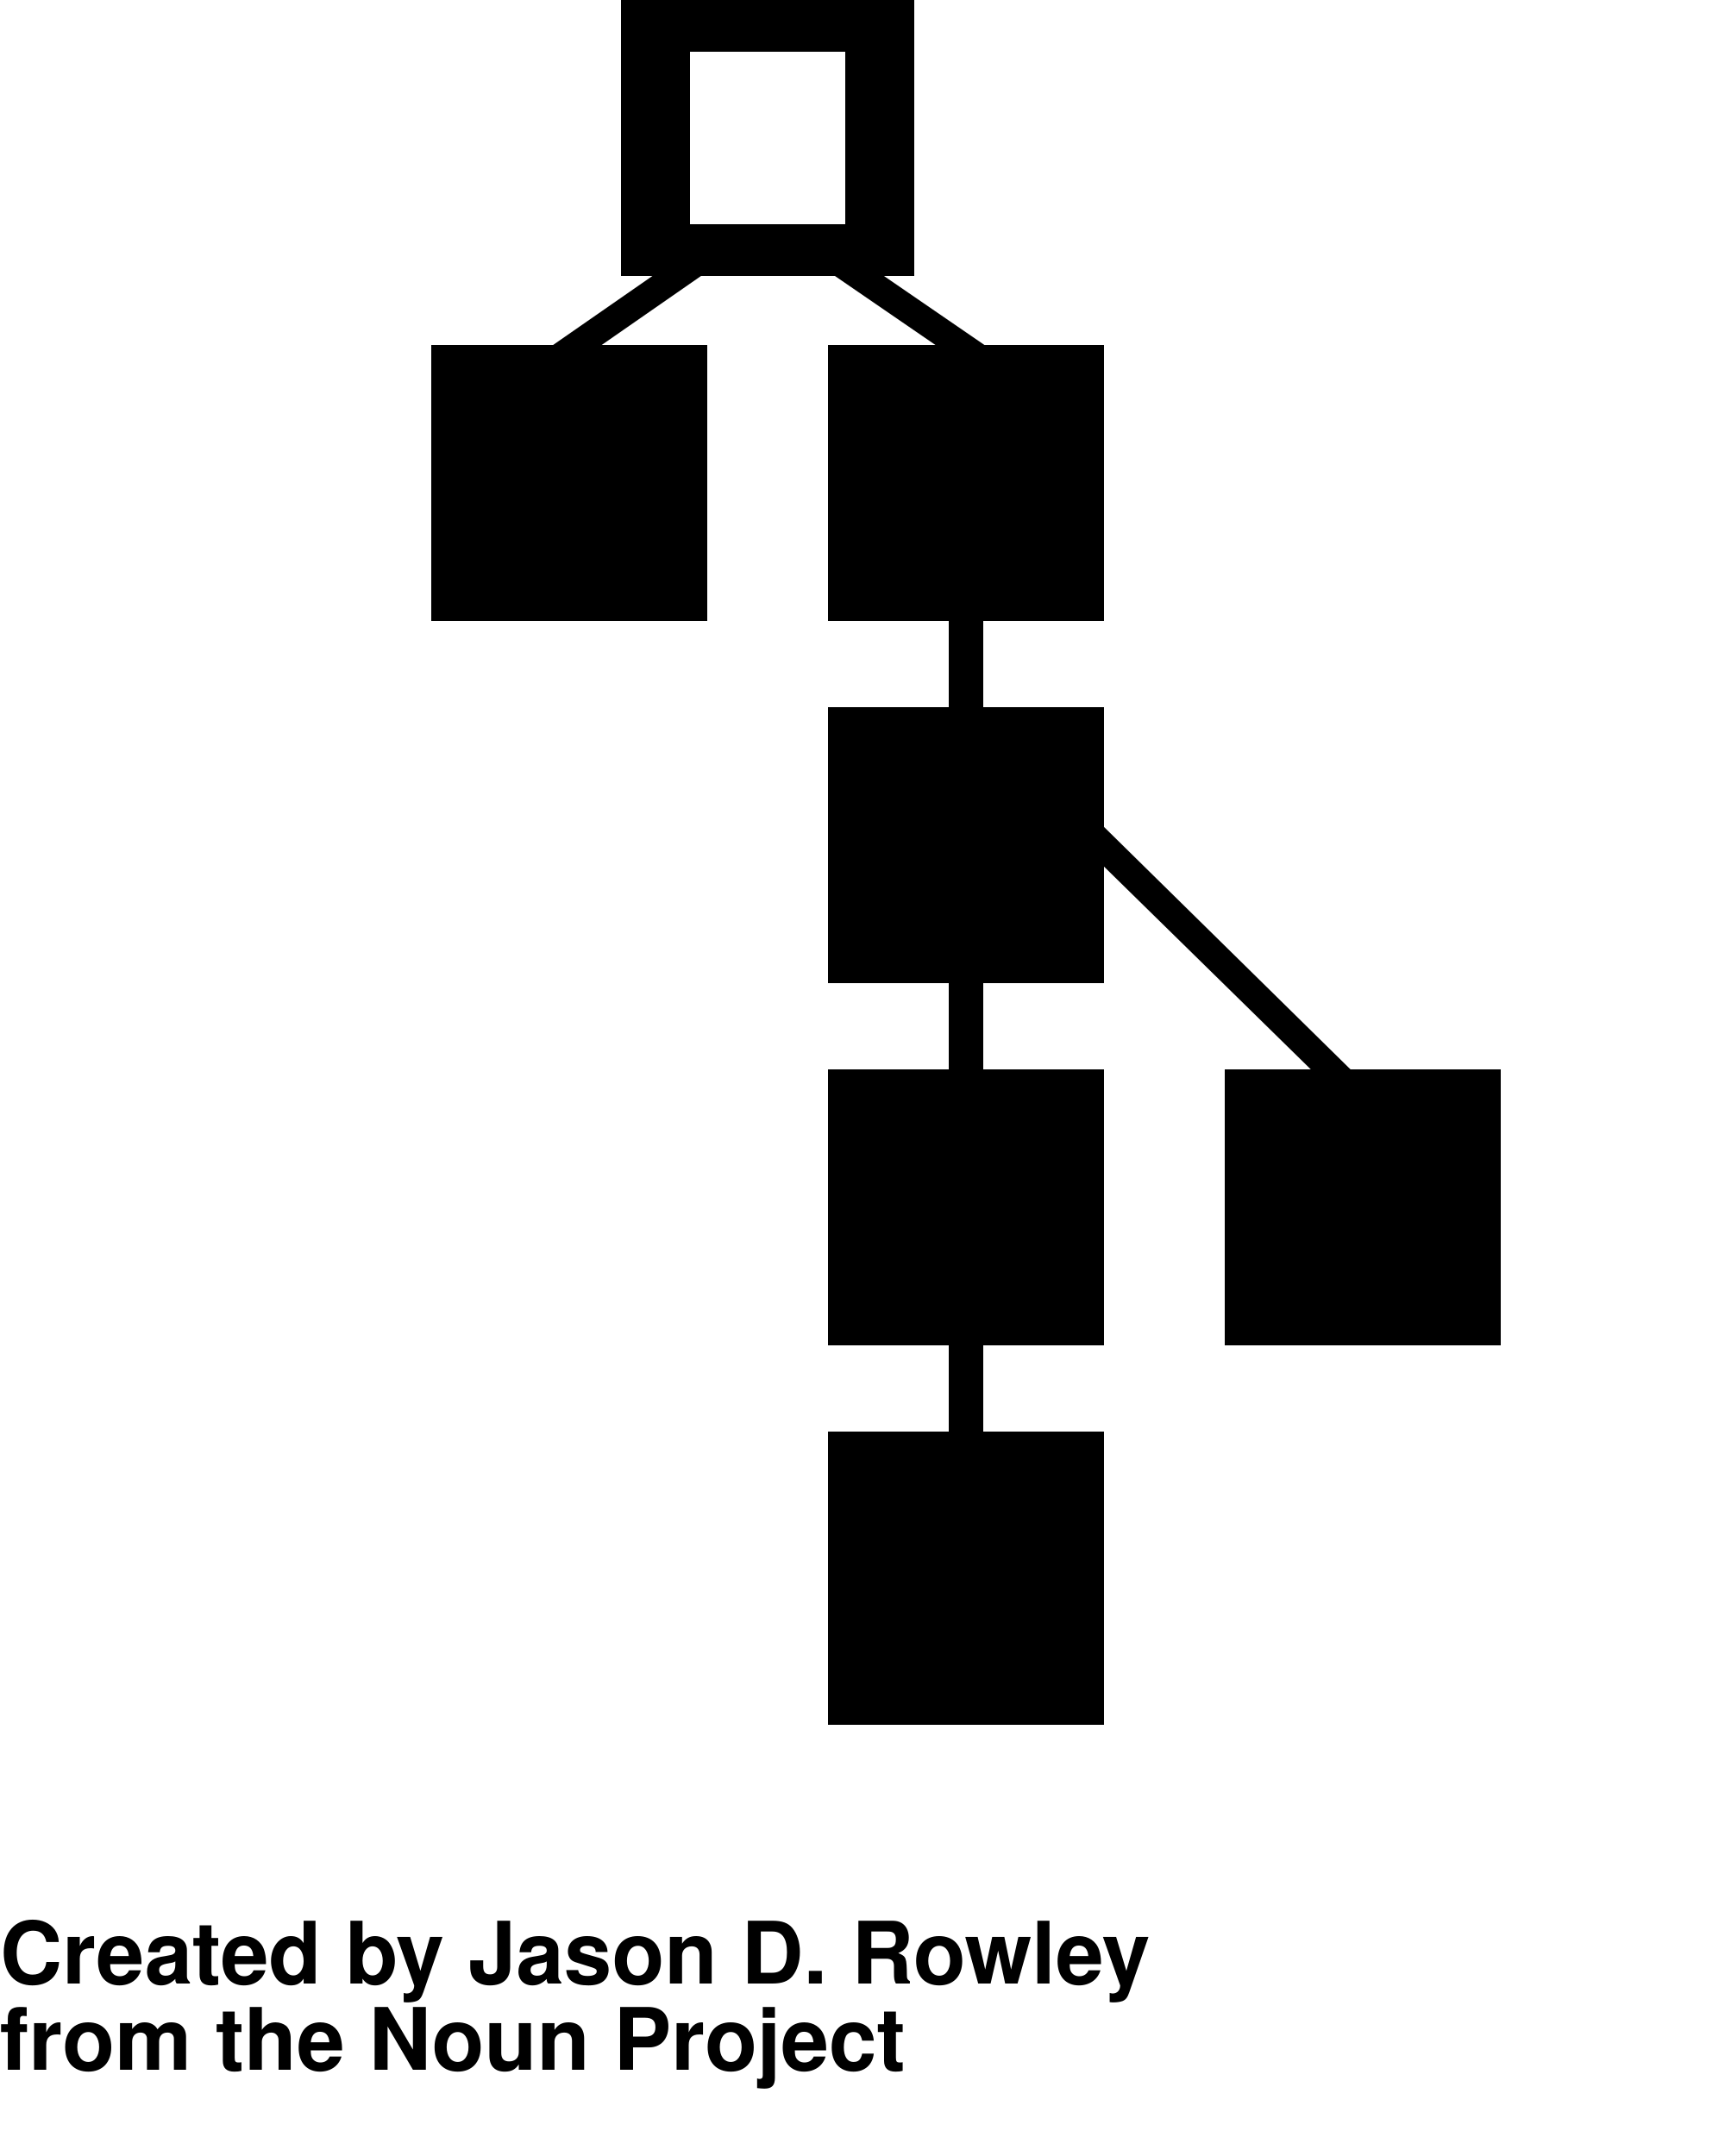
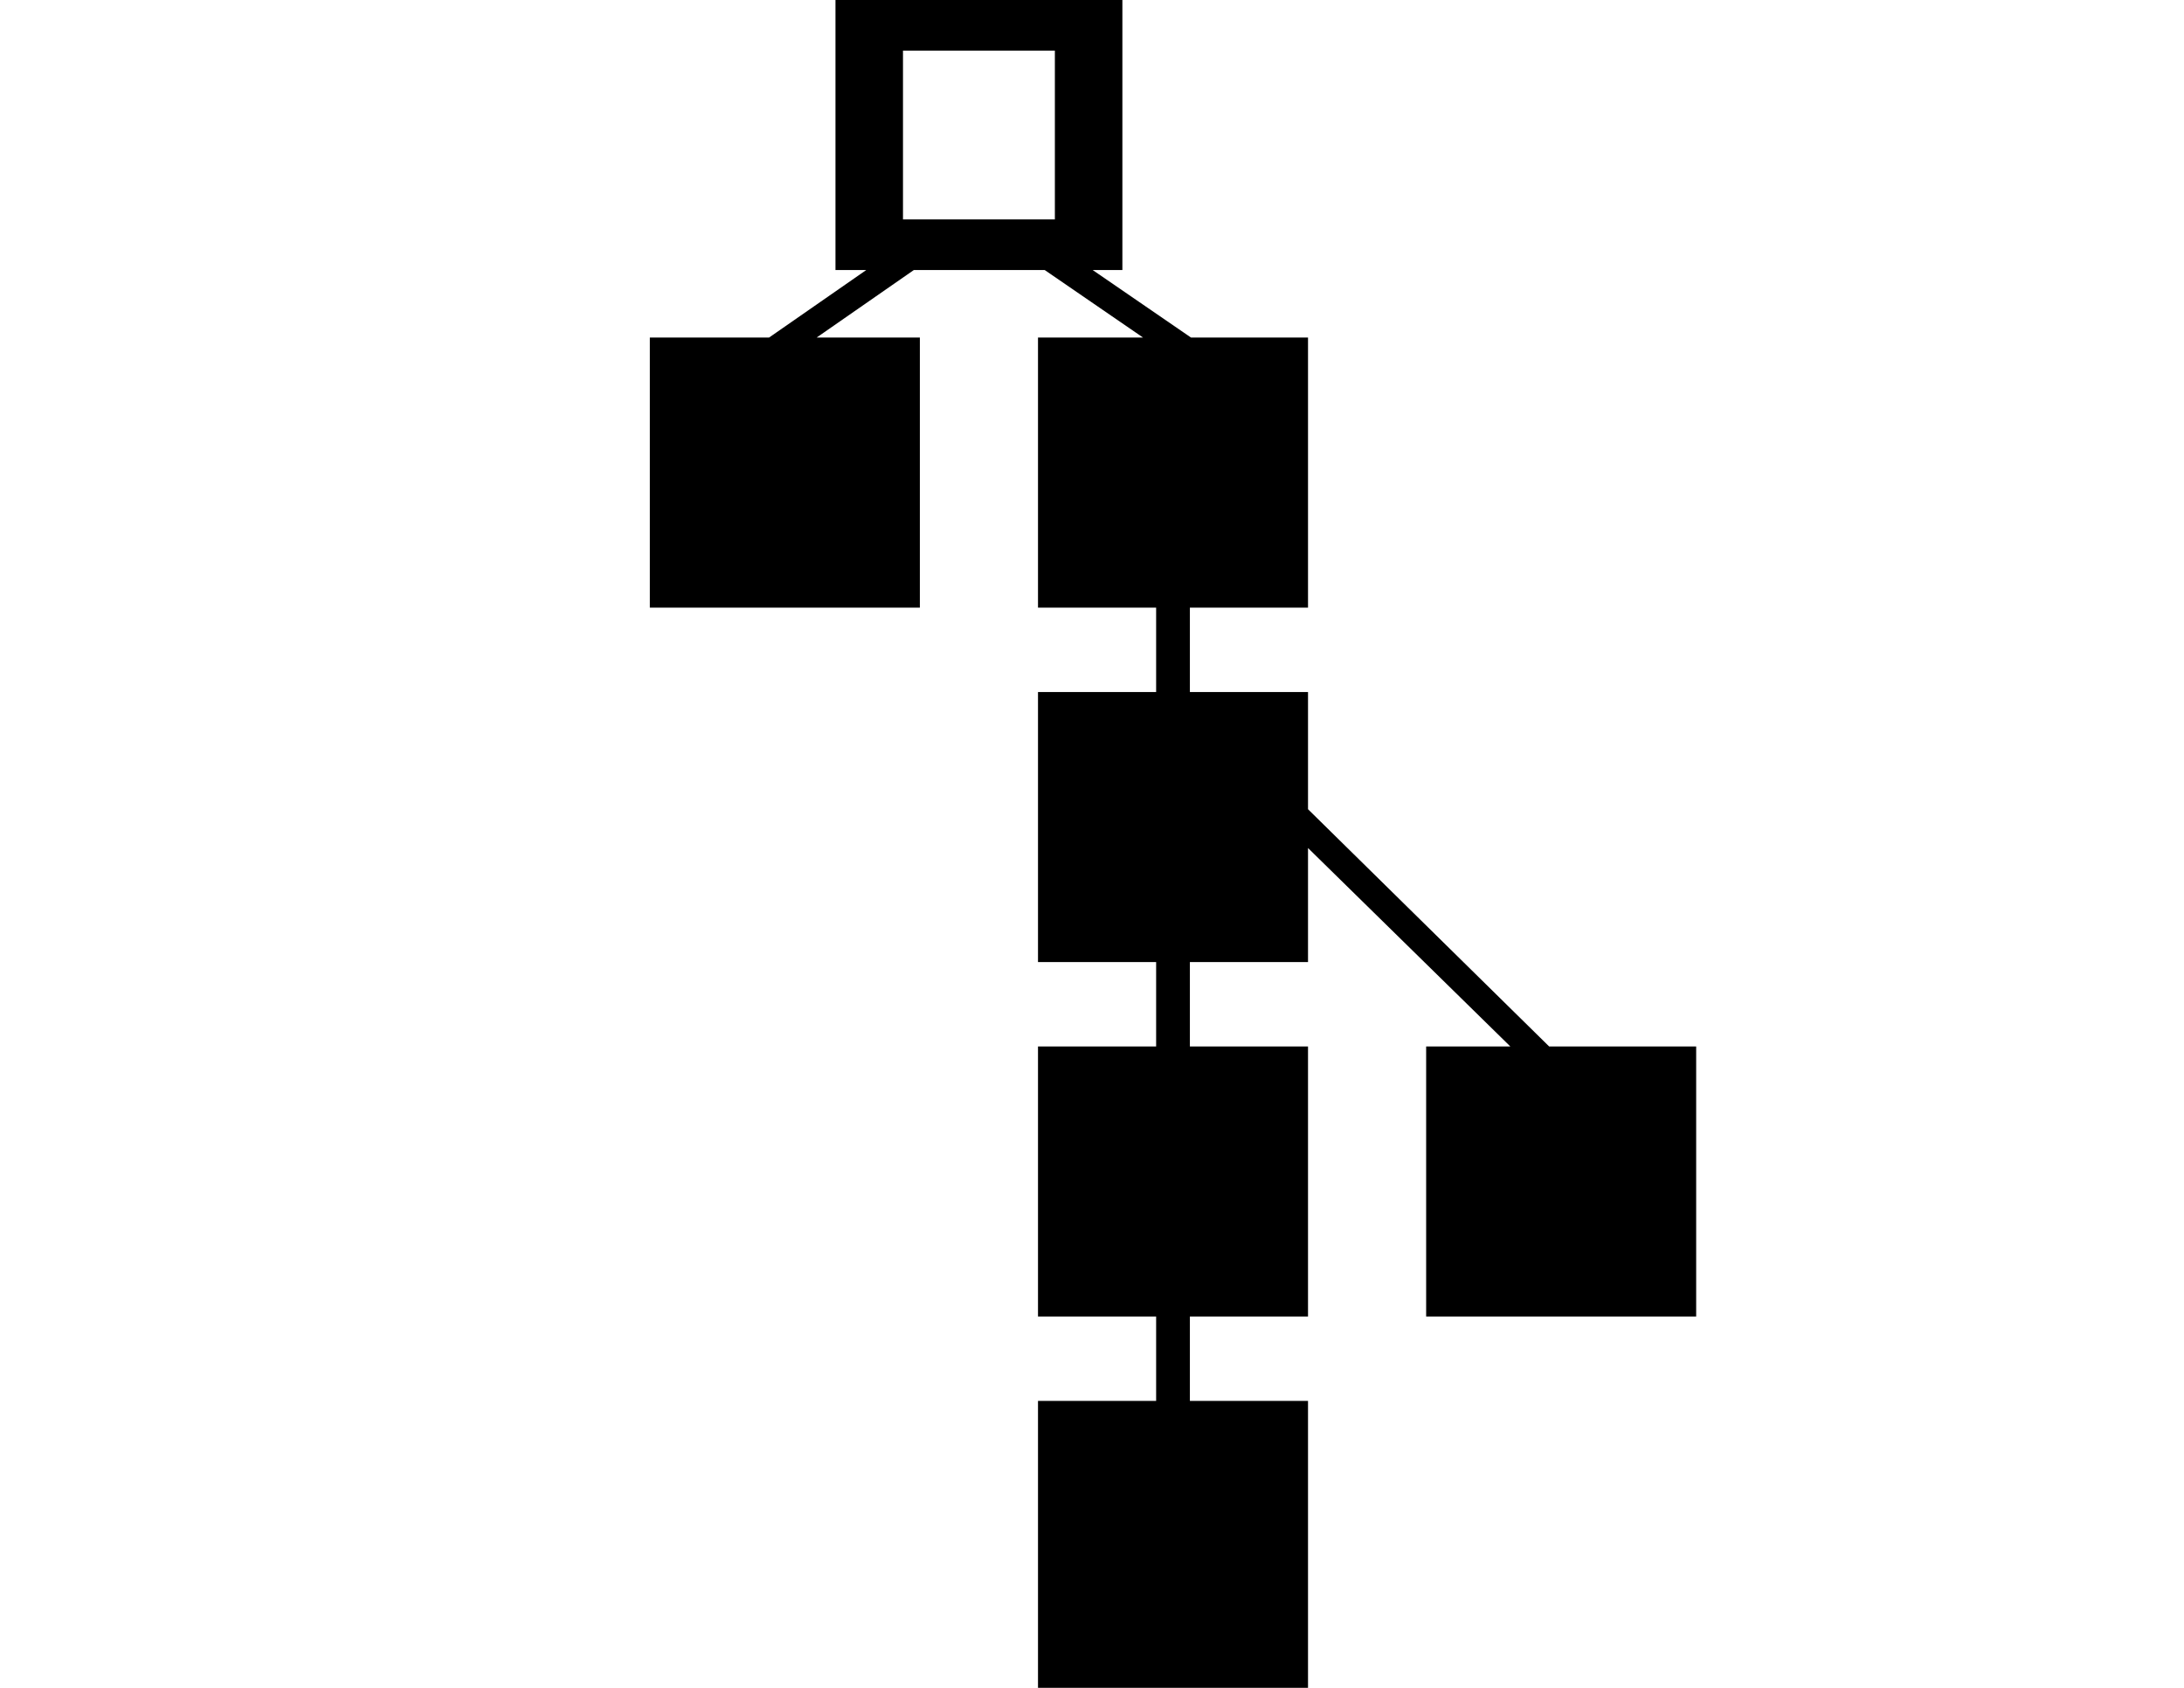
- <svg xmlns="http://www.w3.org/2000/svg" version="1.1" x="0px" y="0px" viewBox="0 0 100 125" enable-background="new 0 0 100 100" xml:space="preserve">
-   <path d="M78.288,62L64,47.944V41h-7v-5h7V20h-6.932l-5.826-4H53V0H36v16h1.822l-5.759,4H25v16h16V20h-6.118l5.759-4H48.4l5.826,4H48  v16h7v5h-7v16h7v5h-7v16h7v5h-7v17h16V83h-7v-5h7V62h-7v-5h7v-6.757L75.988,62H71v16h16V62H78.288z M40,3h9v10h-9V3z" />
-   <text x="0" y="115" fill="#000000" font-size="5px" font-weight="bold" font-family="'Helvetica Neue', Helvetica, Arial-Unicode, Arial, Sans-serif">Created by Jason D. Rowley</text>
-   <text x="0" y="120" fill="#000000" font-size="5px" font-weight="bold" font-family="'Helvetica Neue', Helvetica, Arial-Unicode, Arial, Sans-serif">from the Noun Project</text>
+ <svg xmlns="http://www.w3.org/2000/svg" version="1.1" id="Layer_1" x="0px" y="0px" width="792px" height="612px" viewBox="0 0 792 612" enable-background="new 0 0 792 612" xml:space="preserve">
+   <path d="M561.778,379.44l-87.442-86.023V250.92h-42.838v-30.6h42.838V122.4h-42.423l-35.655-24.48h10.759V0H302.977v97.92h11.15  l-35.245,24.48h-43.227v97.92h97.92V122.4h-37.442l35.245-24.48h47.485l35.655,24.48h-38.103v97.92h42.841v30.6h-42.841v97.92  h42.841v30.601h-42.841v97.92h42.841v30.601h-42.841V612h97.92V507.962h-42.838v-30.601h42.838v-97.92h-42.838v-30.6h42.838v-41.354  l73.367,71.952h-30.526v97.92h97.92v-97.92H561.778z M327.456,18.36h55.08v61.2h-55.08V18.36z" />
</svg>
